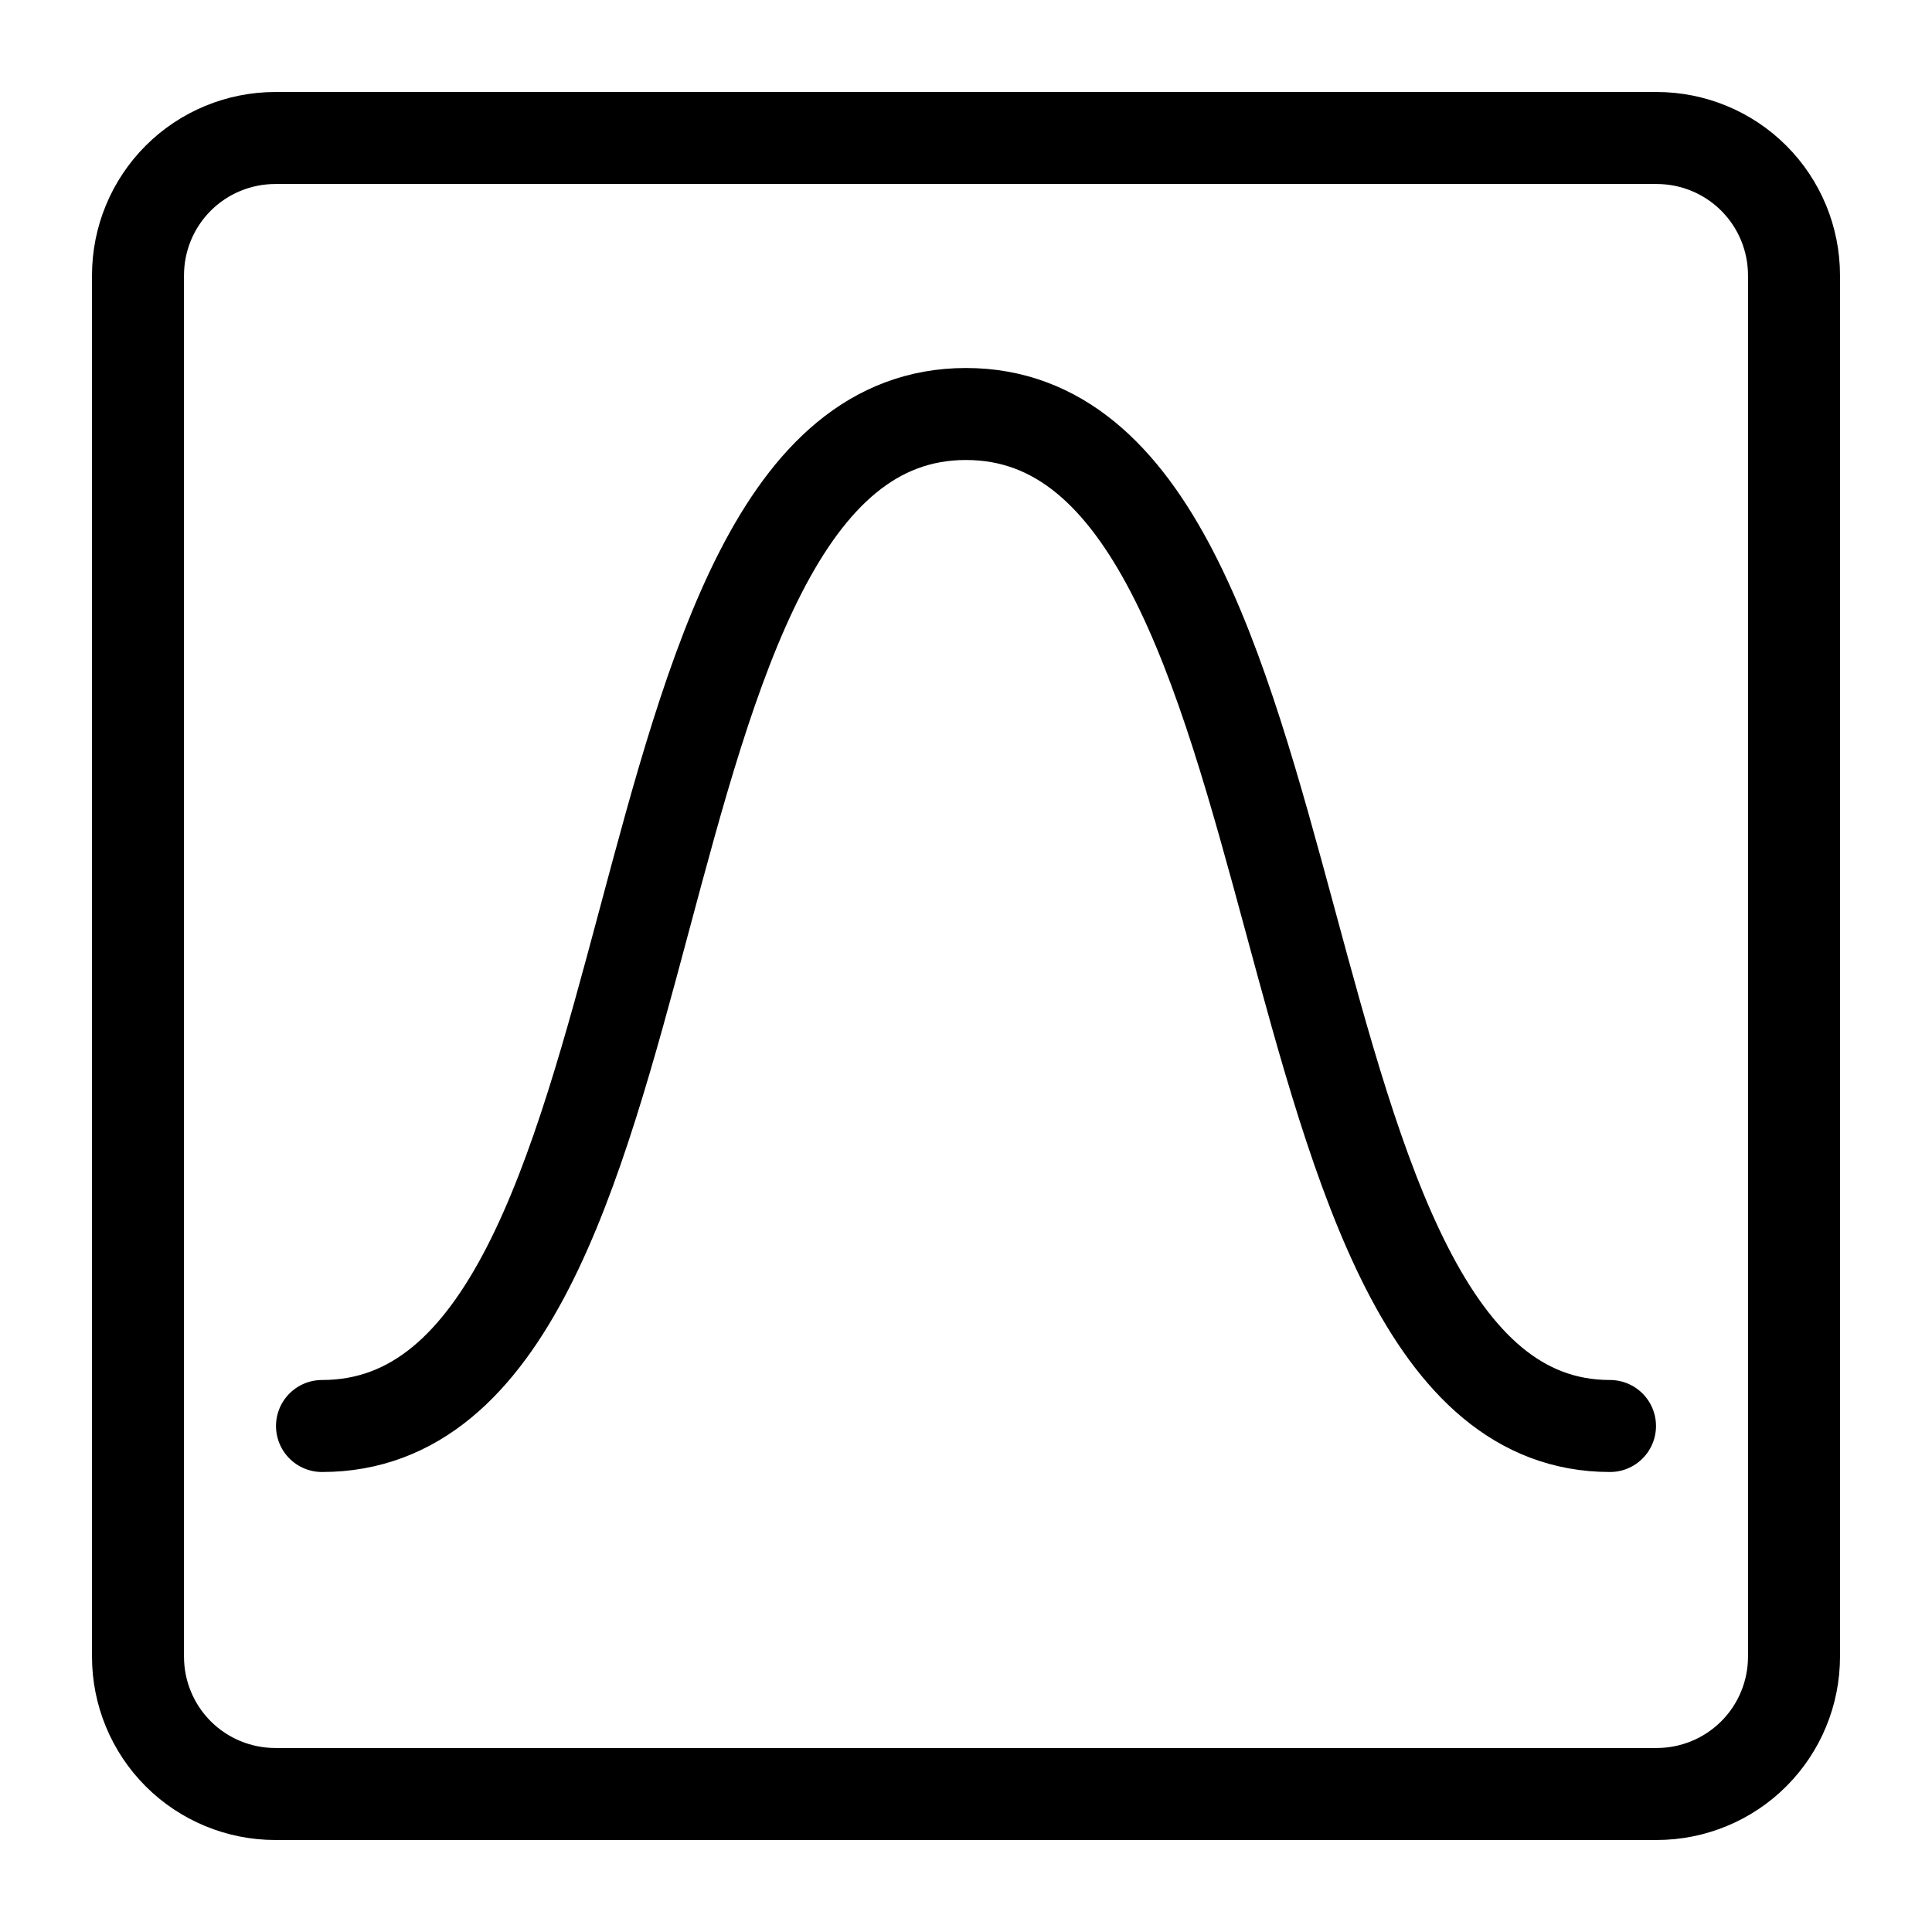
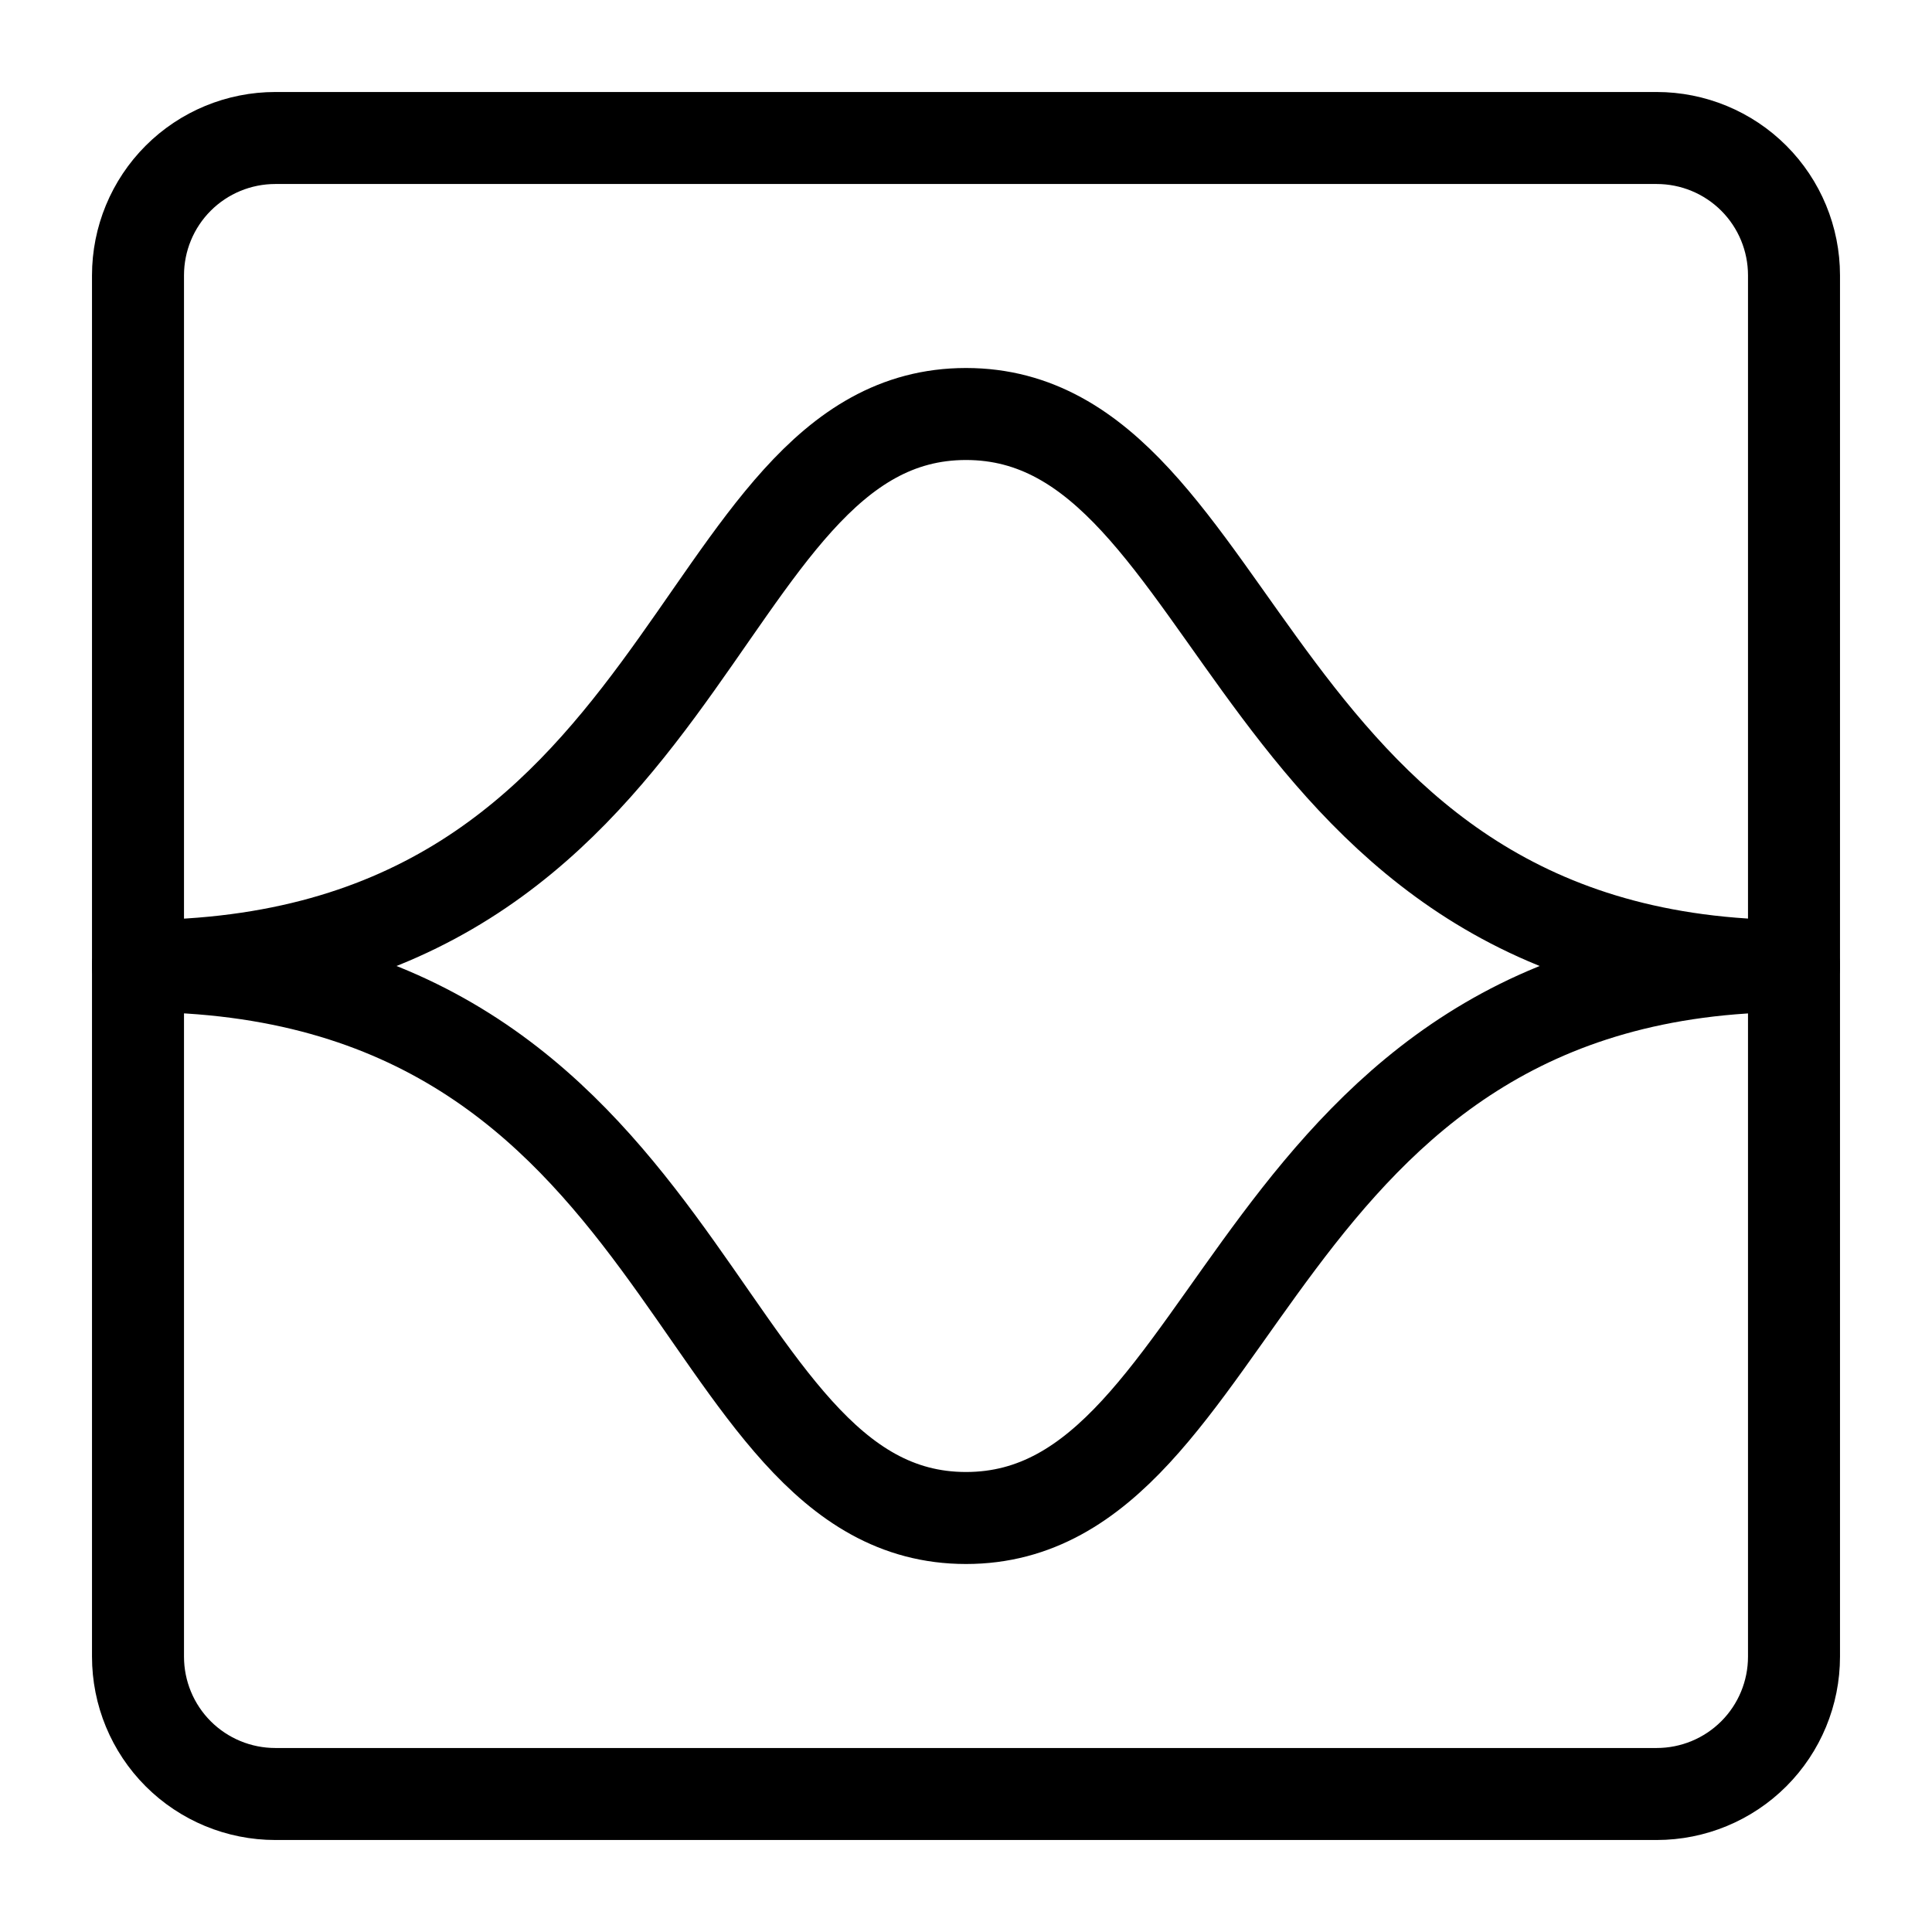
<svg xmlns="http://www.w3.org/2000/svg" width="100%" height="100%" viewBox="0 0 21 21" version="1.1" xml:space="preserve" style="fill-rule:evenodd;clip-rule:evenodd;stroke-linecap:round;stroke-linejoin:round;">
-   <path d="M19.5,2.993c0,-0.396 -0.157,-0.776 -0.437,-1.056c-0.28,-0.28 -0.66,-0.437 -1.056,-0.437c-3.388,0 -11.626,0 -15.014,0c-0.396,0 -0.776,0.157 -1.056,0.437c-0.28,0.28 -0.437,0.66 -0.437,1.056c0,3.388 0,11.626 0,15.014c0,0.396 0.157,0.776 0.437,1.056c0.28,0.28 0.66,0.437 1.056,0.437c3.388,0 11.626,0 15.014,0c0.396,0 0.776,-0.157 1.056,-0.437c0.28,-0.28 0.437,-0.66 0.437,-1.056c0,-3.388 0,-11.626 0,-15.014Z" style="fill:none;stroke:#000;stroke-width:1px;" />
-   <path d="M3.5,15.5c4.06,0 2.949,-11 7,-11c4.051,0 3.009,11 7,11" style="fill:none;stroke:#000;stroke-width:1px;" />
+   <path d="M19.5,18.007c0,0.396 -0.157,0.776 -0.437,1.056c-0.28,0.28 -0.66,0.437 -1.056,0.437l-15.014,0c-0.396,0 -0.776,-0.157 -1.056,-0.437c-0.28,-0.28 -0.437,-0.66 -0.437,-1.056l0,-15.014c0,-0.396 0.157,-0.776 0.437,-1.056c0.28,-0.28 0.66,-0.437 1.056,-0.437l15.014,0c0.396,0 0.776,0.157 1.056,0.437c0.28,0.28 0.437,0.66 0.437,1.056l0,15.014Z" style="fill:none;stroke:#000;stroke-width:1px;" />
+   <path d="M1.5,10.5c6.1,0 5.97,-6 9,-6c3.03,0 3.031,6 9,6" style="fill:none;stroke:#000;stroke-width:1px;stroke-linejoin:miter;" />
+   <path d="M1.5,10.5c6.1,0 5.97,6 9,6c3.03,0 3.031,-6 9,-6" style="fill:none;stroke:#000;stroke-width:1px;stroke-linejoin:miter;" />
</svg>
